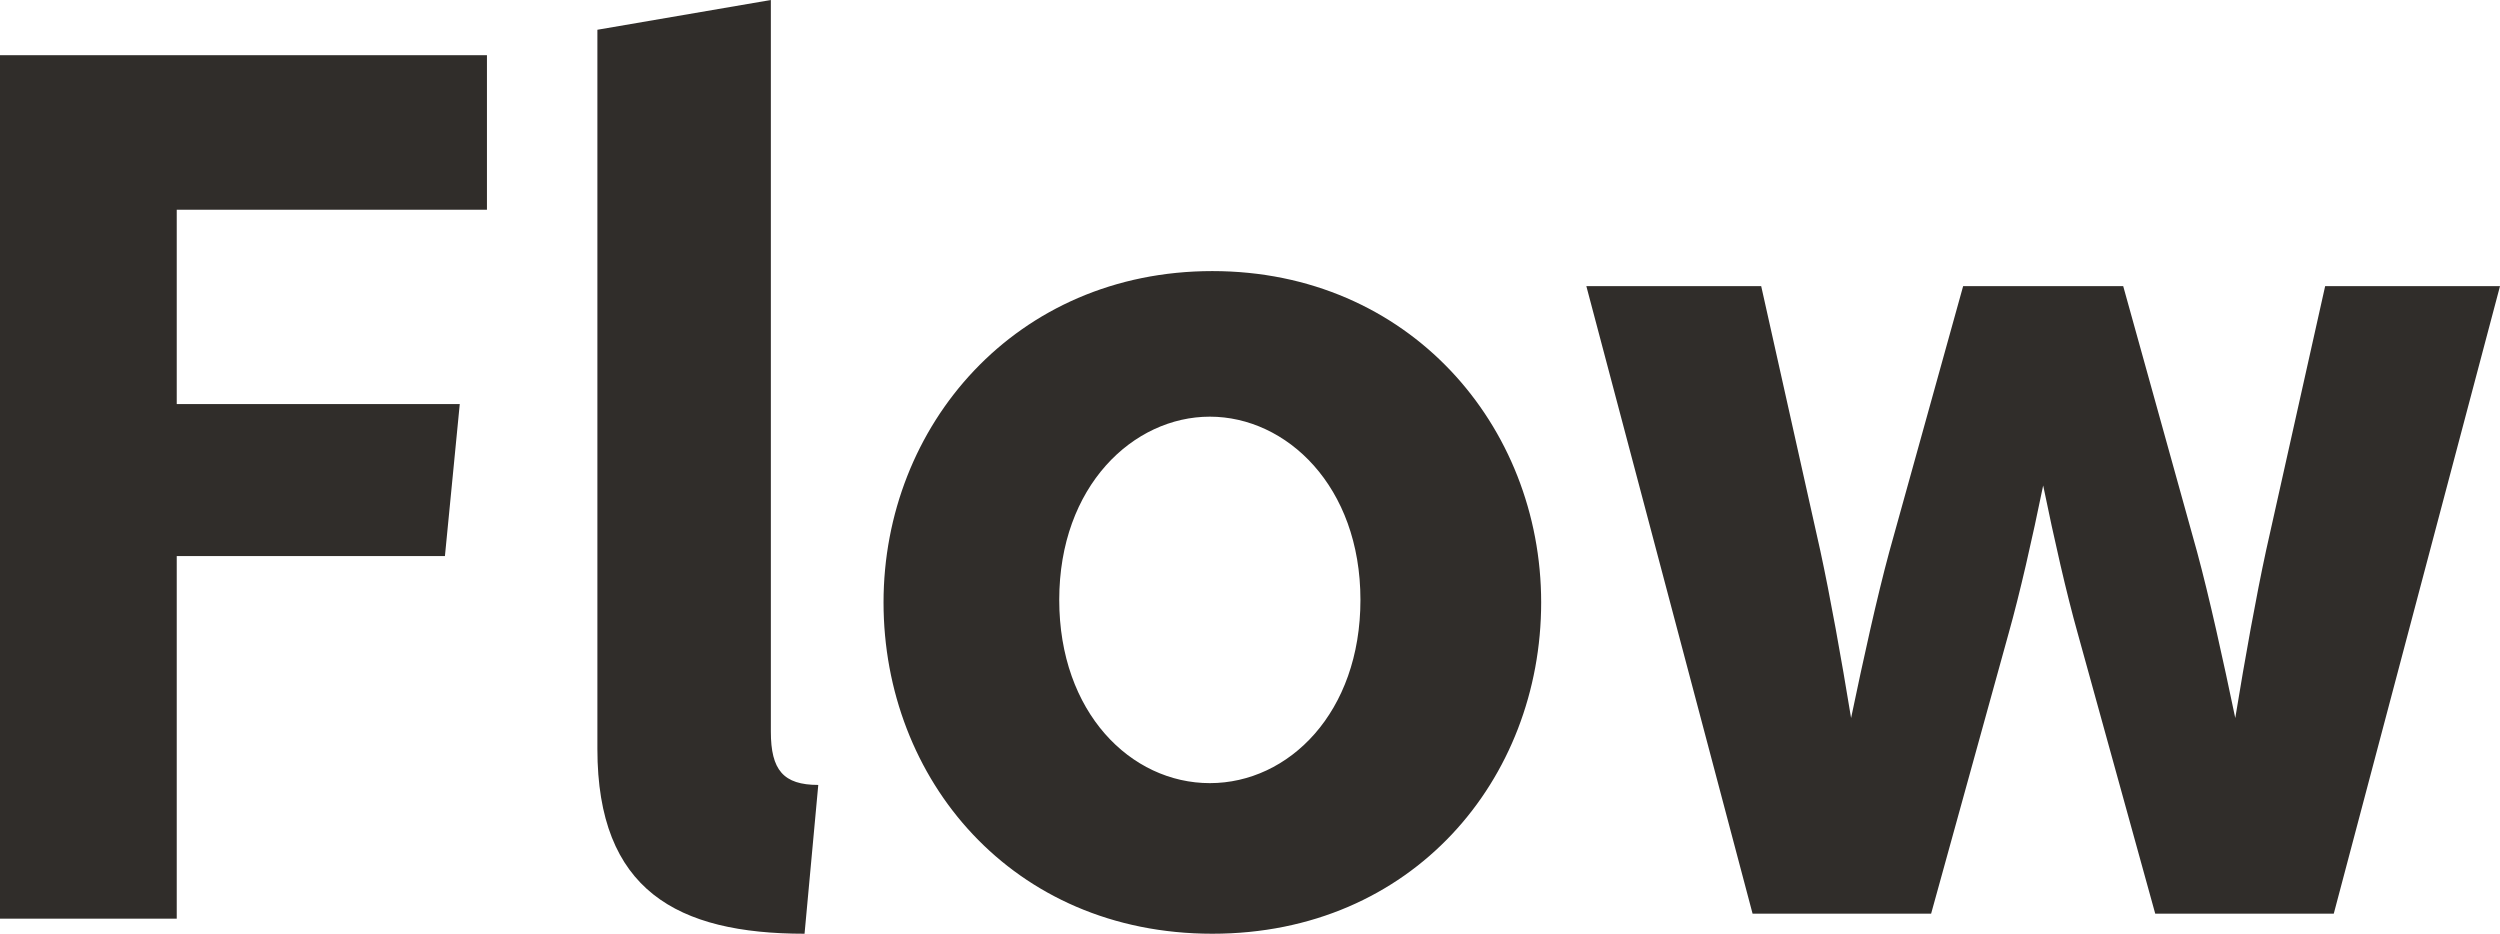
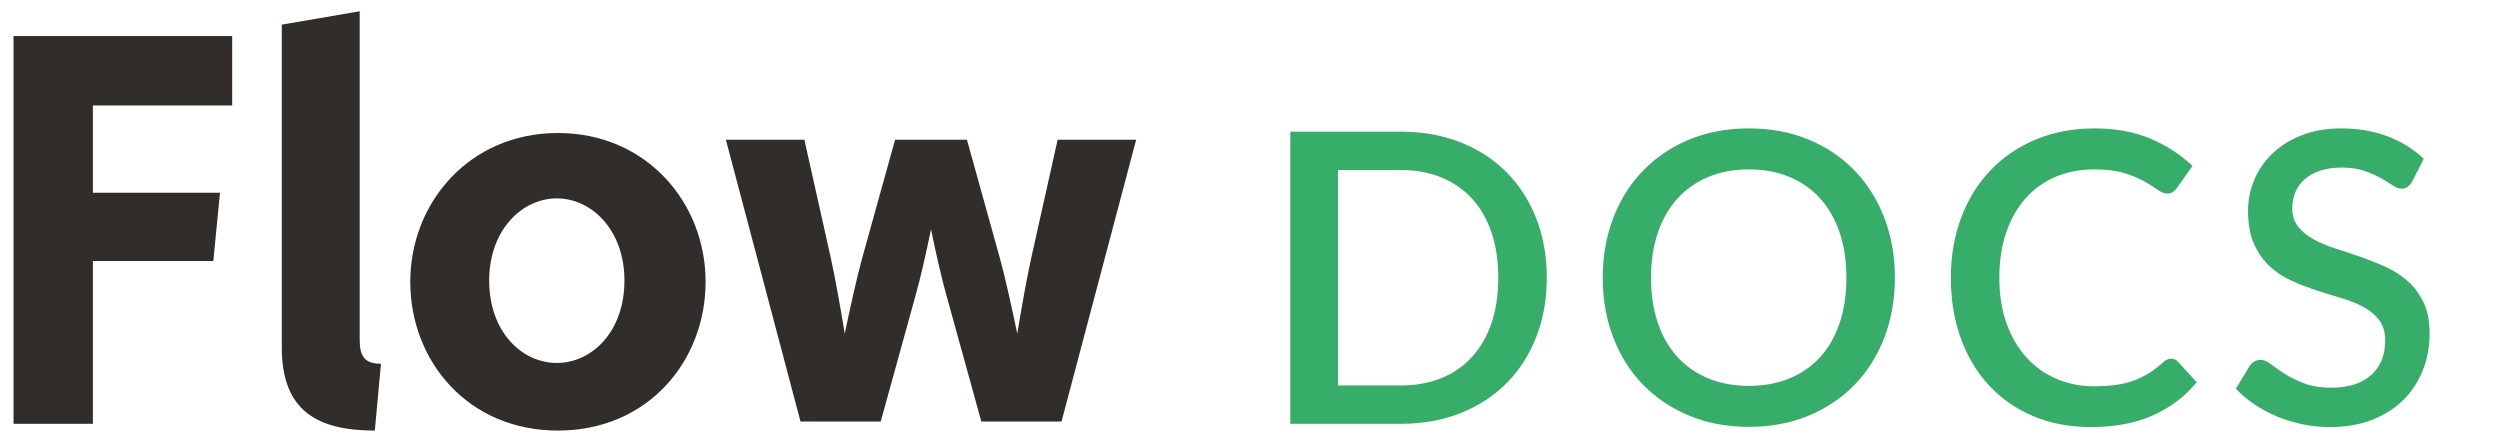
- <svg xmlns="http://www.w3.org/2000/svg" width="498px" height="186px" viewBox="0 0 498 186" version="1.1">
+ <svg xmlns="http://www.w3.org/2000/svg" width="1109px" height="197px" viewBox="0 0 1109 197" version="1.1">
  <g id="Page-1" stroke="none" stroke-width="1" fill="none" fill-rule="evenodd">
-     <path d="M0,183 L0,11 L97,11 L97,41.776 L35.206,41.776 L35.206,80.495 L91.584,80.495 L88.629,110.775 L35.206,110.775 L35.206,183 L0,183 Z M119,149.195 L119,5.928 L153.554,0 L153.554,145.737 C153.554,153.394 156.04,156.359 163,156.359 L160.266,186 C134.91,186 119,177.355 119,149.195 Z M241.5,186 C201.609,186 176,155.216 176,120 C176,84.784 202.348,54 241.5,54 C280.652,54 307,84.784 307,120 C307,155.216 281.391,186 241.5,186 Z M241,156 C256.738,156 271,141.943 271,119.5 C271,96.811 256.246,83 241,83 C225.754,83 211,96.811 211,119.5 C211,141.943 225.262,156 241,156 Z M349.113,182 L316,57 L350.83,57 L362.604,109.696 C364.566,118.765 366.774,131.02 368.736,143.029 C371.189,131.265 373.887,119.01 376.34,109.941 L391.057,57 L422.943,57 L437.66,109.941 C440.113,119.01 442.811,131.265 445.264,143.029 C447.226,131.02 449.434,118.765 451.396,109.696 L463.17,57 L498,57 L464.887,182 L429.321,182 L413.868,126.118 C411.66,118.275 409.208,107.49 407,96.706 C404.792,107.49 402.34,118.275 400.132,126.118 L384.679,182 L349.113,182 Z" id="Flow" fill="#302D2A" fill-rule="nonzero" />
+     <g id="flow-logo" transform="translate(6, 5)" fill="#302D2A" fill-rule="nonzero">
+       <path d="M0,183 L0,11 L97,11 L97,41.776 L35.206,41.776 L35.206,80.495 L91.584,80.495 L88.629,110.775 L35.206,110.775 L35.206,183 L0,183 Z M119,149.195 L119,5.928 L153.554,0 L153.554,145.737 C153.554,153.394 156.04,156.359 163,156.359 L160.266,186 C134.91,186 119,177.355 119,149.195 Z M241.5,186 C201.609,186 176,155.216 176,120 C176,84.784 202.348,54 241.5,54 C280.652,54 307,84.784 307,120 C307,155.216 281.391,186 241.5,186 Z M241,156 C256.738,156 271,141.943 271,119.5 C271,96.811 256.246,83 241,83 C225.754,83 211,96.811 211,119.5 C211,141.943 225.262,156 241,156 Z M349.113,182 L316,57 L350.83,57 L362.604,109.696 C364.566,118.765 366.774,131.02 368.736,143.029 C371.189,131.265 373.887,119.01 376.34,109.941 L391.057,57 L422.943,57 L437.66,109.941 C440.113,119.01 442.811,131.265 445.264,143.029 C447.226,131.02 449.434,118.765 451.396,109.696 L463.17,57 L498,57 L464.887,182 L429.321,182 L413.868,126.118 C411.66,118.275 409.208,107.49 407,96.706 C404.792,107.49 402.34,118.275 400.132,126.118 L384.679,182 L349.113,182 Z" id="Flow" />
+     </g>
+     <path d="M621.35,188 C631.07,188 639.905,186.425 647.855,183.275 C655.805,180.125 662.615,175.7 668.285,170 C673.955,164.3 678.35,157.475 681.47,149.525 C684.59,141.575 686.15,132.8 686.15,123.2 C686.15,113.6 684.59,104.825 681.47,96.875 C678.35,88.925 673.955,82.1 668.285,76.4 C662.615,70.7 655.805,66.275 647.855,63.125 C639.905,59.975 631.07,58.4 621.35,58.4 L621.35,58.4 L572.39,58.4 L572.39,188 L621.35,188 Z M621.35,170.99 L593.54,170.99 L593.54,75.41 L621.35,75.41 C628.01,75.41 634.01,76.505 639.35,78.695 C644.69,80.885 649.235,84.02 652.985,88.1 C656.735,92.18 659.615,97.19 661.625,103.13 C663.635,109.07 664.64,115.76 664.64,123.2 C664.64,130.7 663.635,137.405 661.625,143.315 C659.615,149.225 656.735,154.235 652.985,158.345 C649.235,162.455 644.69,165.59 639.35,167.75 C634.01,169.91 628.01,170.99 621.35,170.99 L621.35,170.99 Z M775.774,189.35 C785.494,189.35 794.329,187.7 802.279,184.4 C810.229,181.1 817.039,176.525 822.709,170.675 C828.379,164.825 832.774,157.85 835.894,149.75 C839.014,141.65 840.574,132.8 840.574,123.2 C840.574,113.6 839.014,104.75 835.894,96.65 C832.774,88.55 828.379,81.56 822.709,75.68 C817.039,69.8 810.229,65.21 802.279,61.91 C794.329,58.61 785.494,56.96 775.774,56.96 C766.114,56.96 757.309,58.61 749.359,61.91 C741.409,65.21 734.584,69.8 728.884,75.68 C723.184,81.56 718.774,88.55 715.654,96.65 C712.534,104.75 710.974,113.6 710.974,123.2 C710.974,132.8 712.534,141.65 715.654,149.75 C718.774,157.85 723.184,164.825 728.884,170.675 C734.584,176.525 741.409,181.1 749.359,184.4 C757.309,187.7 766.114,189.35 775.774,189.35 Z M775.774,171.17 C769.174,171.17 763.204,170.075 757.864,167.885 C752.524,165.695 747.964,162.545 744.184,158.435 C740.404,154.325 737.494,149.3 735.454,143.36 C733.414,137.42 732.394,130.7 732.394,123.2 C732.394,115.76 733.414,109.07 735.454,103.13 C737.494,97.19 740.404,92.15 744.184,88.01 C747.964,83.87 752.524,80.69 757.864,78.47 C763.204,76.25 769.174,75.14 775.774,75.14 C782.434,75.14 788.434,76.25 793.774,78.47 C799.114,80.69 803.659,83.87 807.409,88.01 C811.159,92.15 814.039,97.19 816.049,103.13 C818.059,109.07 819.064,115.76 819.064,123.2 C819.064,130.7 818.059,137.42 816.049,143.36 C814.039,149.3 811.159,154.325 807.409,158.435 C803.659,162.545 799.114,165.695 793.774,167.885 C788.434,170.075 782.434,171.17 775.774,171.17 Z M927.498,189.44 C938.178,189.44 947.358,187.715 955.038,184.265 C962.718,180.815 969.198,175.91 974.478,169.55 L974.478,169.55 L966.108,160.46 C965.268,159.56 964.278,159.11 963.138,159.11 C961.938,159.11 960.738,159.65 959.538,160.73 C957.438,162.65 955.323,164.27 953.193,165.59 C951.063,166.91 948.798,168.005 946.398,168.875 C943.998,169.745 941.373,170.375 938.523,170.765 C935.673,171.155 932.448,171.35 928.848,171.35 C922.968,171.35 917.478,170.27 912.378,168.11 C907.278,165.95 902.838,162.815 899.058,158.705 C895.278,154.595 892.308,149.555 890.148,143.585 C887.988,137.615 886.908,130.82 886.908,123.2 C886.908,115.64 887.943,108.89 890.013,102.95 C892.083,97.01 894.978,91.97 898.698,87.83 C902.418,83.69 906.858,80.54 912.018,78.38 C917.178,76.22 922.848,75.14 929.028,75.14 C934.368,75.14 938.823,75.695 942.393,76.805 C945.963,77.915 948.933,79.145 951.303,80.495 C953.673,81.845 955.623,83.075 957.153,84.185 C958.683,85.295 960.048,85.85 961.248,85.85 C962.388,85.85 963.288,85.61 963.948,85.13 C964.608,84.65 965.178,84.08 965.658,83.42 L965.658,83.42 L972.588,73.61 C967.308,68.57 961.083,64.535 953.913,61.505 C946.743,58.475 938.478,56.96 929.118,56.96 C919.698,56.96 911.073,58.58 903.243,61.82 C895.413,65.06 888.693,69.605 883.083,75.455 C877.473,81.305 873.123,88.295 870.033,96.425 C866.943,104.555 865.398,113.48 865.398,123.2 C865.398,132.92 866.853,141.83 869.763,149.93 C872.673,158.03 876.828,165.005 882.228,170.855 C887.628,176.705 894.153,181.265 901.803,184.535 C909.453,187.805 918.018,189.44 927.498,189.44 Z M1033.591,189.44 C1040.611,189.44 1046.866,188.36 1052.356,186.2 C1057.846,184.04 1062.466,181.085 1066.216,177.335 C1069.966,173.585 1072.831,169.19 1074.811,164.15 C1076.791,159.11 1077.781,153.71 1077.781,147.95 C1077.781,142.61 1076.911,138.08 1075.171,134.36 C1073.431,130.64 1071.136,127.49 1068.286,124.91 C1065.436,122.33 1062.181,120.2 1058.521,118.52 C1054.861,116.84 1051.126,115.34 1047.316,114.02 C1043.506,112.7 1039.771,111.455 1036.111,110.285 C1032.451,109.115 1029.196,107.75 1026.346,106.19 C1023.496,104.63 1021.201,102.755 1019.461,100.565 C1017.721,98.375 1016.851,95.63 1016.851,92.33 C1016.851,89.75 1017.316,87.365 1018.246,85.175 C1019.176,82.985 1020.571,81.08 1022.431,79.46 C1024.291,77.84 1026.586,76.58 1029.316,75.68 C1032.046,74.78 1035.211,74.33 1038.811,74.33 C1042.711,74.33 1046.071,74.825 1048.891,75.815 C1051.711,76.805 1054.156,77.885 1056.226,79.055 C1058.296,80.225 1060.036,81.29 1061.446,82.25 C1062.856,83.21 1064.131,83.69 1065.271,83.69 C1066.351,83.69 1067.251,83.435 1067.971,82.925 C1068.691,82.415 1069.381,81.62 1070.041,80.54 L1070.041,80.54 L1075.171,70.46 C1070.671,66.14 1065.316,62.81 1059.106,60.47 C1052.896,58.13 1046.071,56.96 1038.631,56.96 C1032.031,56.96 1026.151,57.98 1020.991,60.02 C1015.831,62.06 1011.496,64.775 1007.986,68.165 C1004.476,71.555 1001.806,75.44 999.976,79.82 C998.146,84.2 997.231,88.73 997.231,93.41 C997.231,99.29 998.101,104.195 999.841,108.125 C1001.581,112.055 1003.876,115.355 1006.726,118.025 C1009.576,120.695 1012.831,122.855 1016.491,124.505 C1020.151,126.155 1023.871,127.595 1027.651,128.825 C1031.431,130.055 1035.151,131.21 1038.811,132.29 C1042.471,133.37 1045.726,134.69 1048.576,136.25 C1051.426,137.81 1053.721,139.745 1055.461,142.055 C1057.201,144.365 1058.071,147.35 1058.071,151.01 C1058.071,157.55 1055.986,162.68 1051.816,166.4 C1047.646,170.12 1041.751,171.98 1034.131,171.98 C1029.451,171.98 1025.431,171.335 1022.071,170.045 C1018.711,168.755 1015.846,167.345 1013.476,165.815 C1011.106,164.285 1009.081,162.875 1007.401,161.585 C1005.721,160.295 1004.191,159.65 1002.811,159.65 C1001.791,159.65 1000.861,159.89 1000.021,160.37 C999.181,160.85 998.491,161.51 997.951,162.35 L997.951,162.35 L991.831,172.43 C994.291,175.01 997.081,177.35 1000.201,179.45 C1003.321,181.55 1006.666,183.335 1010.236,184.805 C1013.806,186.275 1017.556,187.415 1021.486,188.225 C1025.416,189.035 1029.451,189.44 1033.591,189.44 Z" id="DOCS" fill="#36AD68" fill-rule="nonzero" />
  </g>
</svg>
